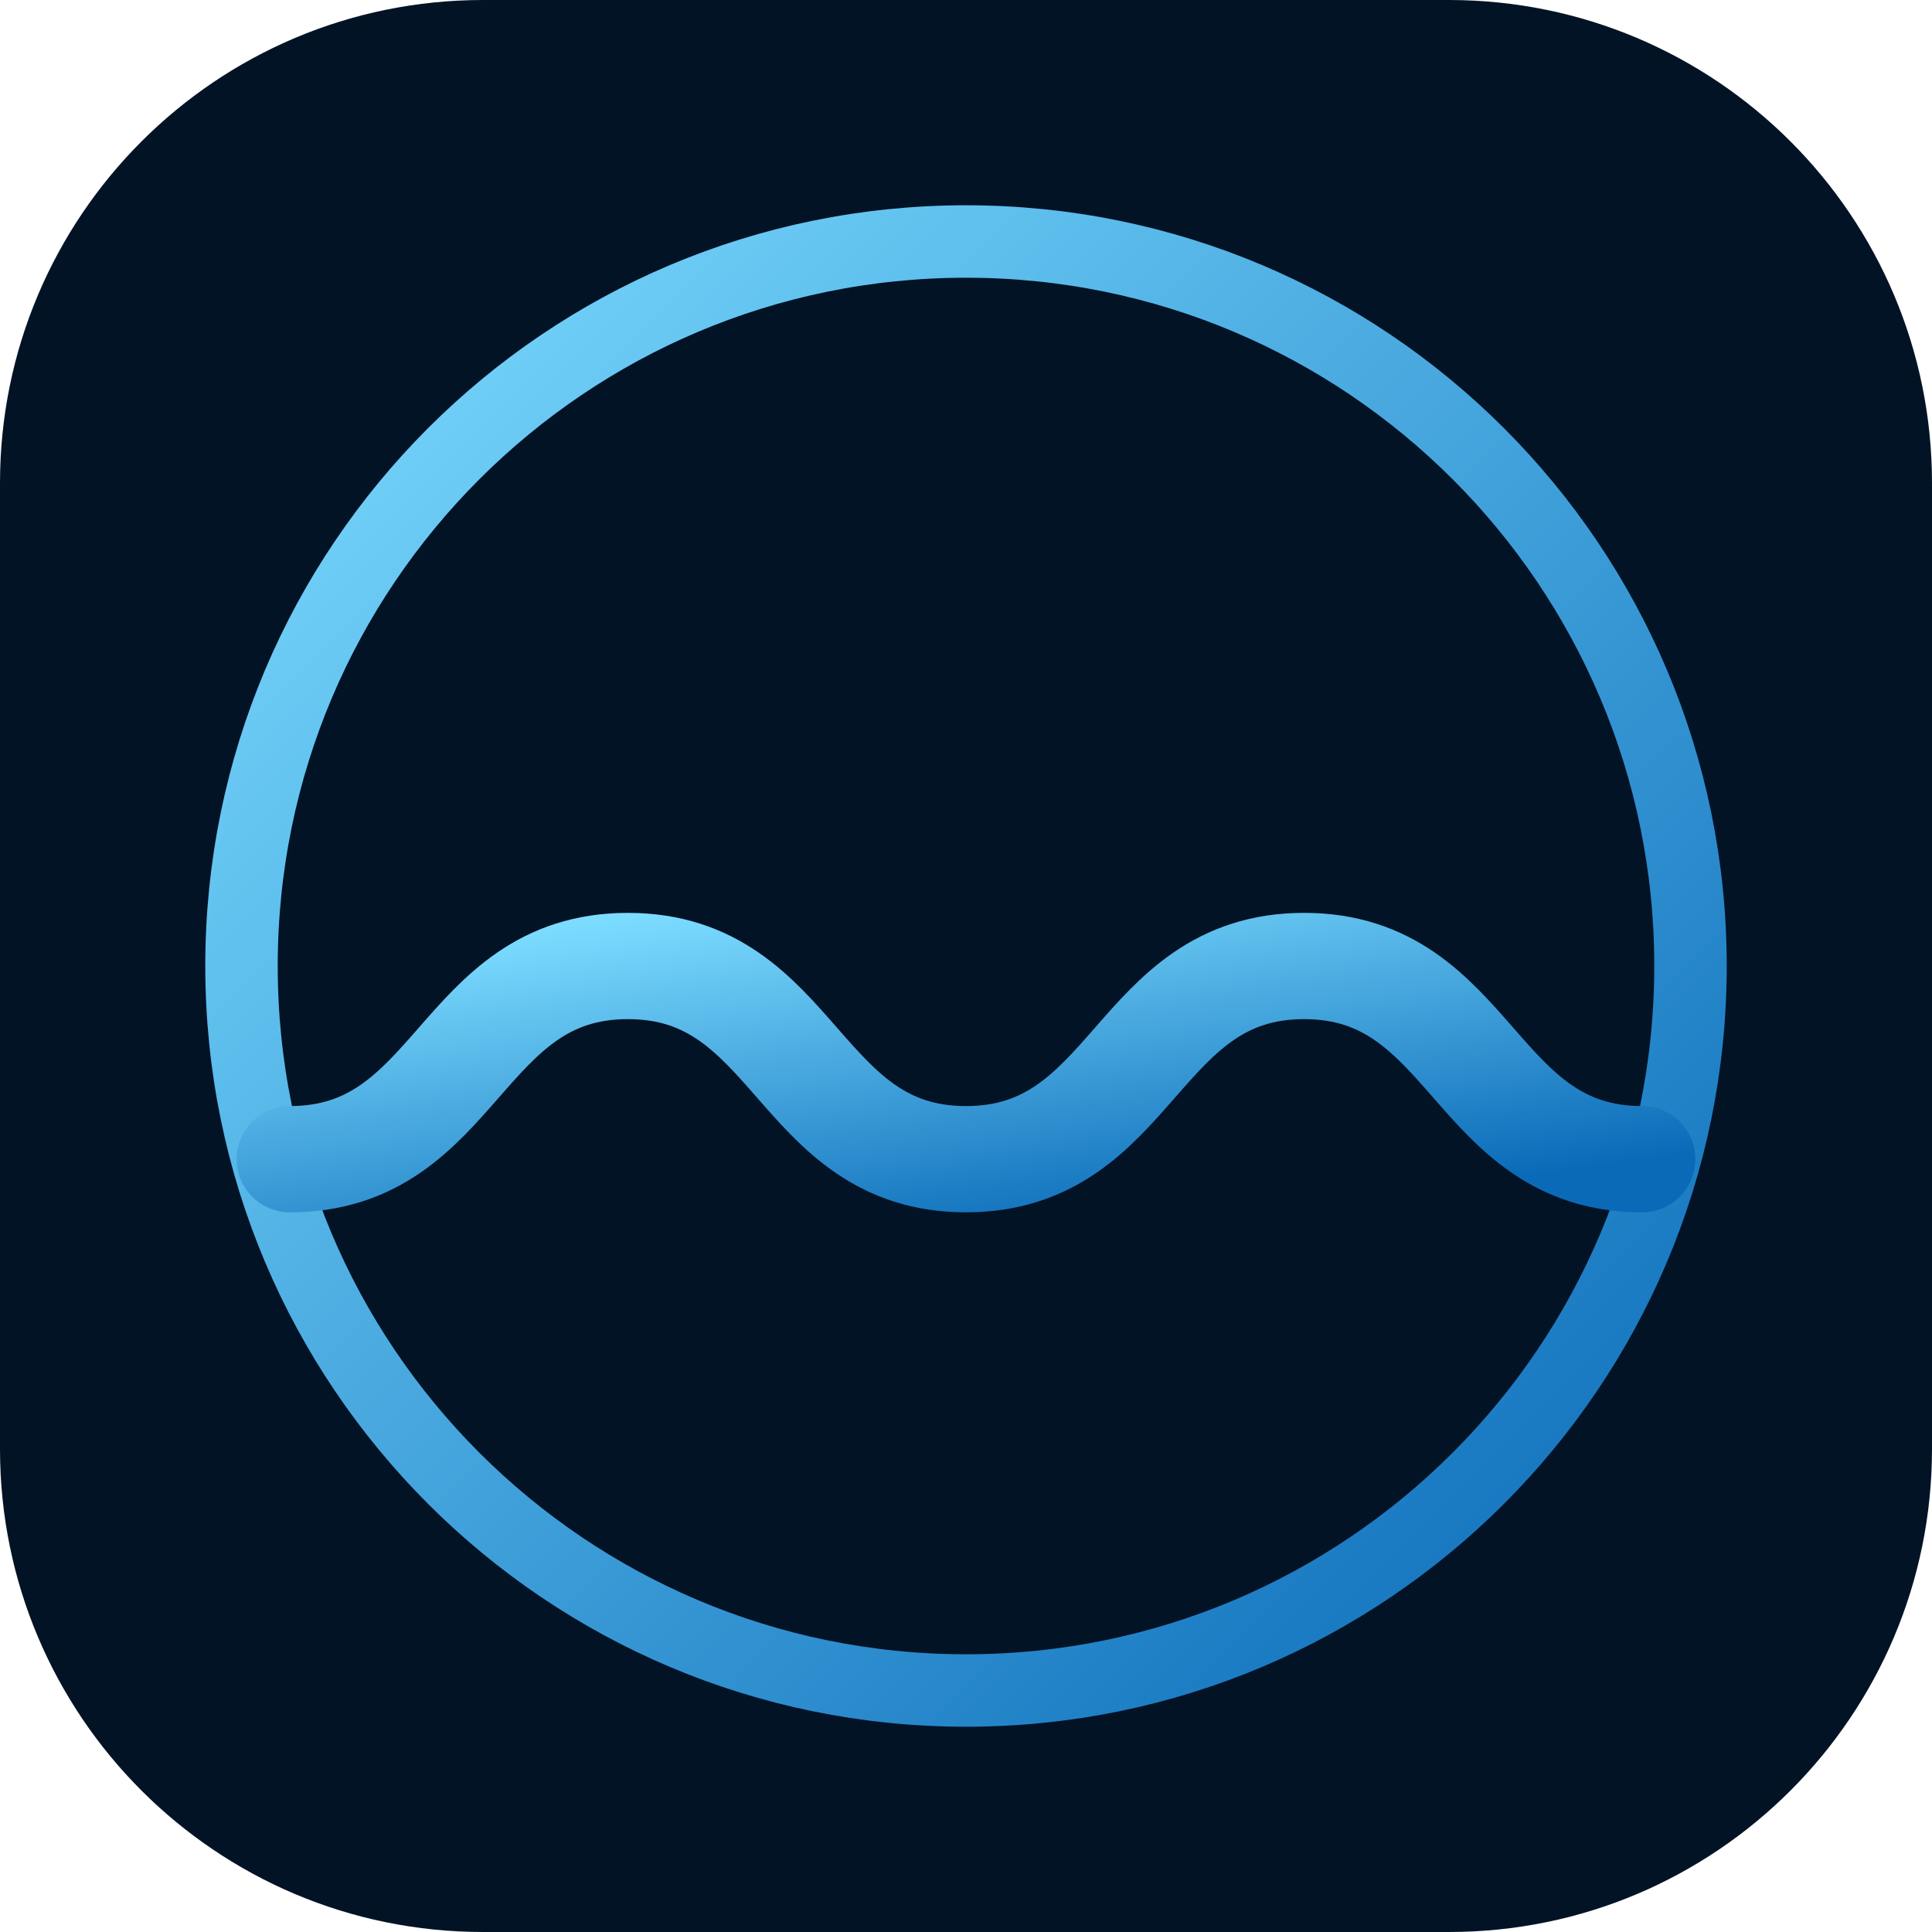
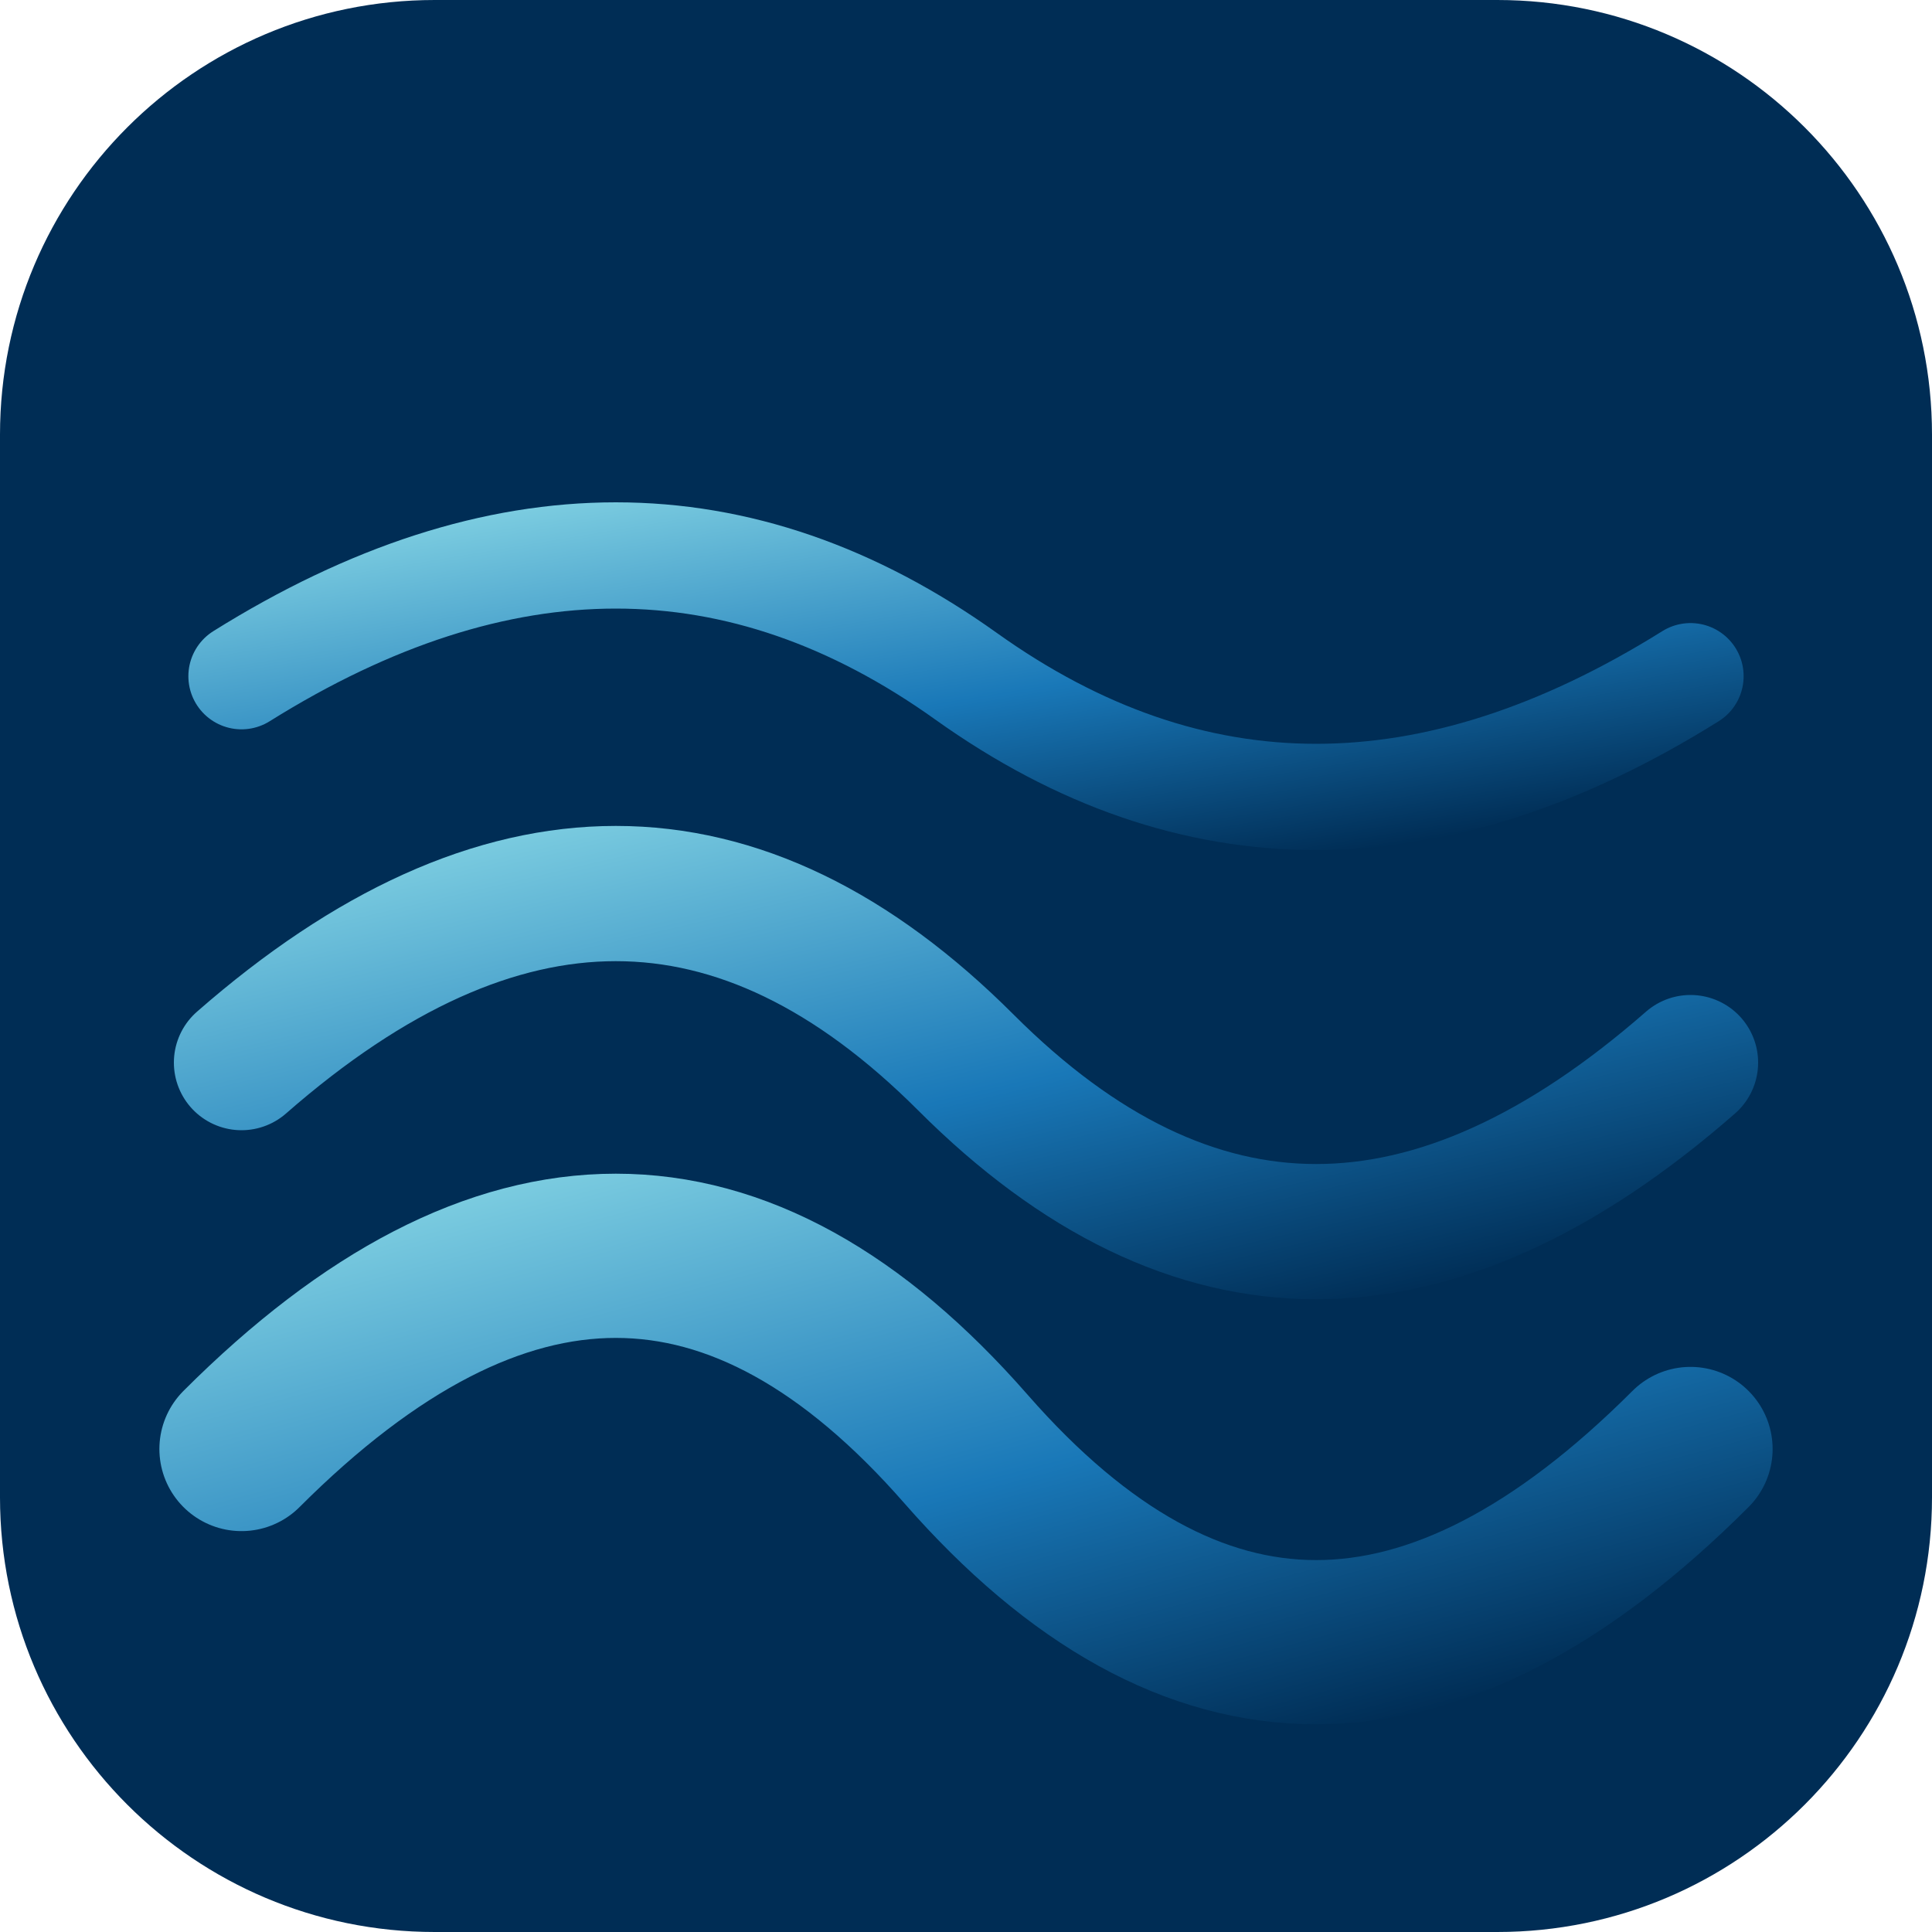
<svg xmlns="http://www.w3.org/2000/svg" viewBox="0 0 40 40">
  <defs>
-     <linearGradient id="g" x1="0" x2="1" y1="0" y2="1">
-       <stop offset="0" stop-color="#7cdcff" />
-       <stop offset="1" stop-color="#0a6ab8" />
+     <linearGradient id="fg" x1="0" x2="1" y1="0" y2="1">
+       <stop offset="0" stop-color="#7bcce0" />
+       <stop offset=".55" stop-color="#1978b8" />
+       <stop offset="1" stop-color="#002d55" />
    </linearGradient>
  </defs>
-   <rect width="40" height="40" rx="10" fill="#031326" />
-   <circle cx="20" cy="20" r="15" fill="none" stroke="url(#g)" stroke-width="1.5" />
-   <path d="M6 24c3.5 0 3.5-4 7-4s3.5 4 7 4 3.5-4 7-4 3.5 4 7 4" fill="none" stroke="url(#g)" stroke-width="2.2" stroke-linecap="round" />
+   <rect width="40" height="40" rx="9" fill="#002d55" />
+   <g fill="none" stroke="url(#fg)" stroke-linecap="round">
+     <path d="M5 14 Q 13 9, 20 14 T 35 14" stroke-width="2.2" />
+     <path d="M5 22 Q 13 15, 20 22 T 35 22" stroke-width="2.8" />
+     <path d="M5 30 Q 13 22, 20 30 T 35 30" stroke-width="3.4" />
+   </g>
</svg>
